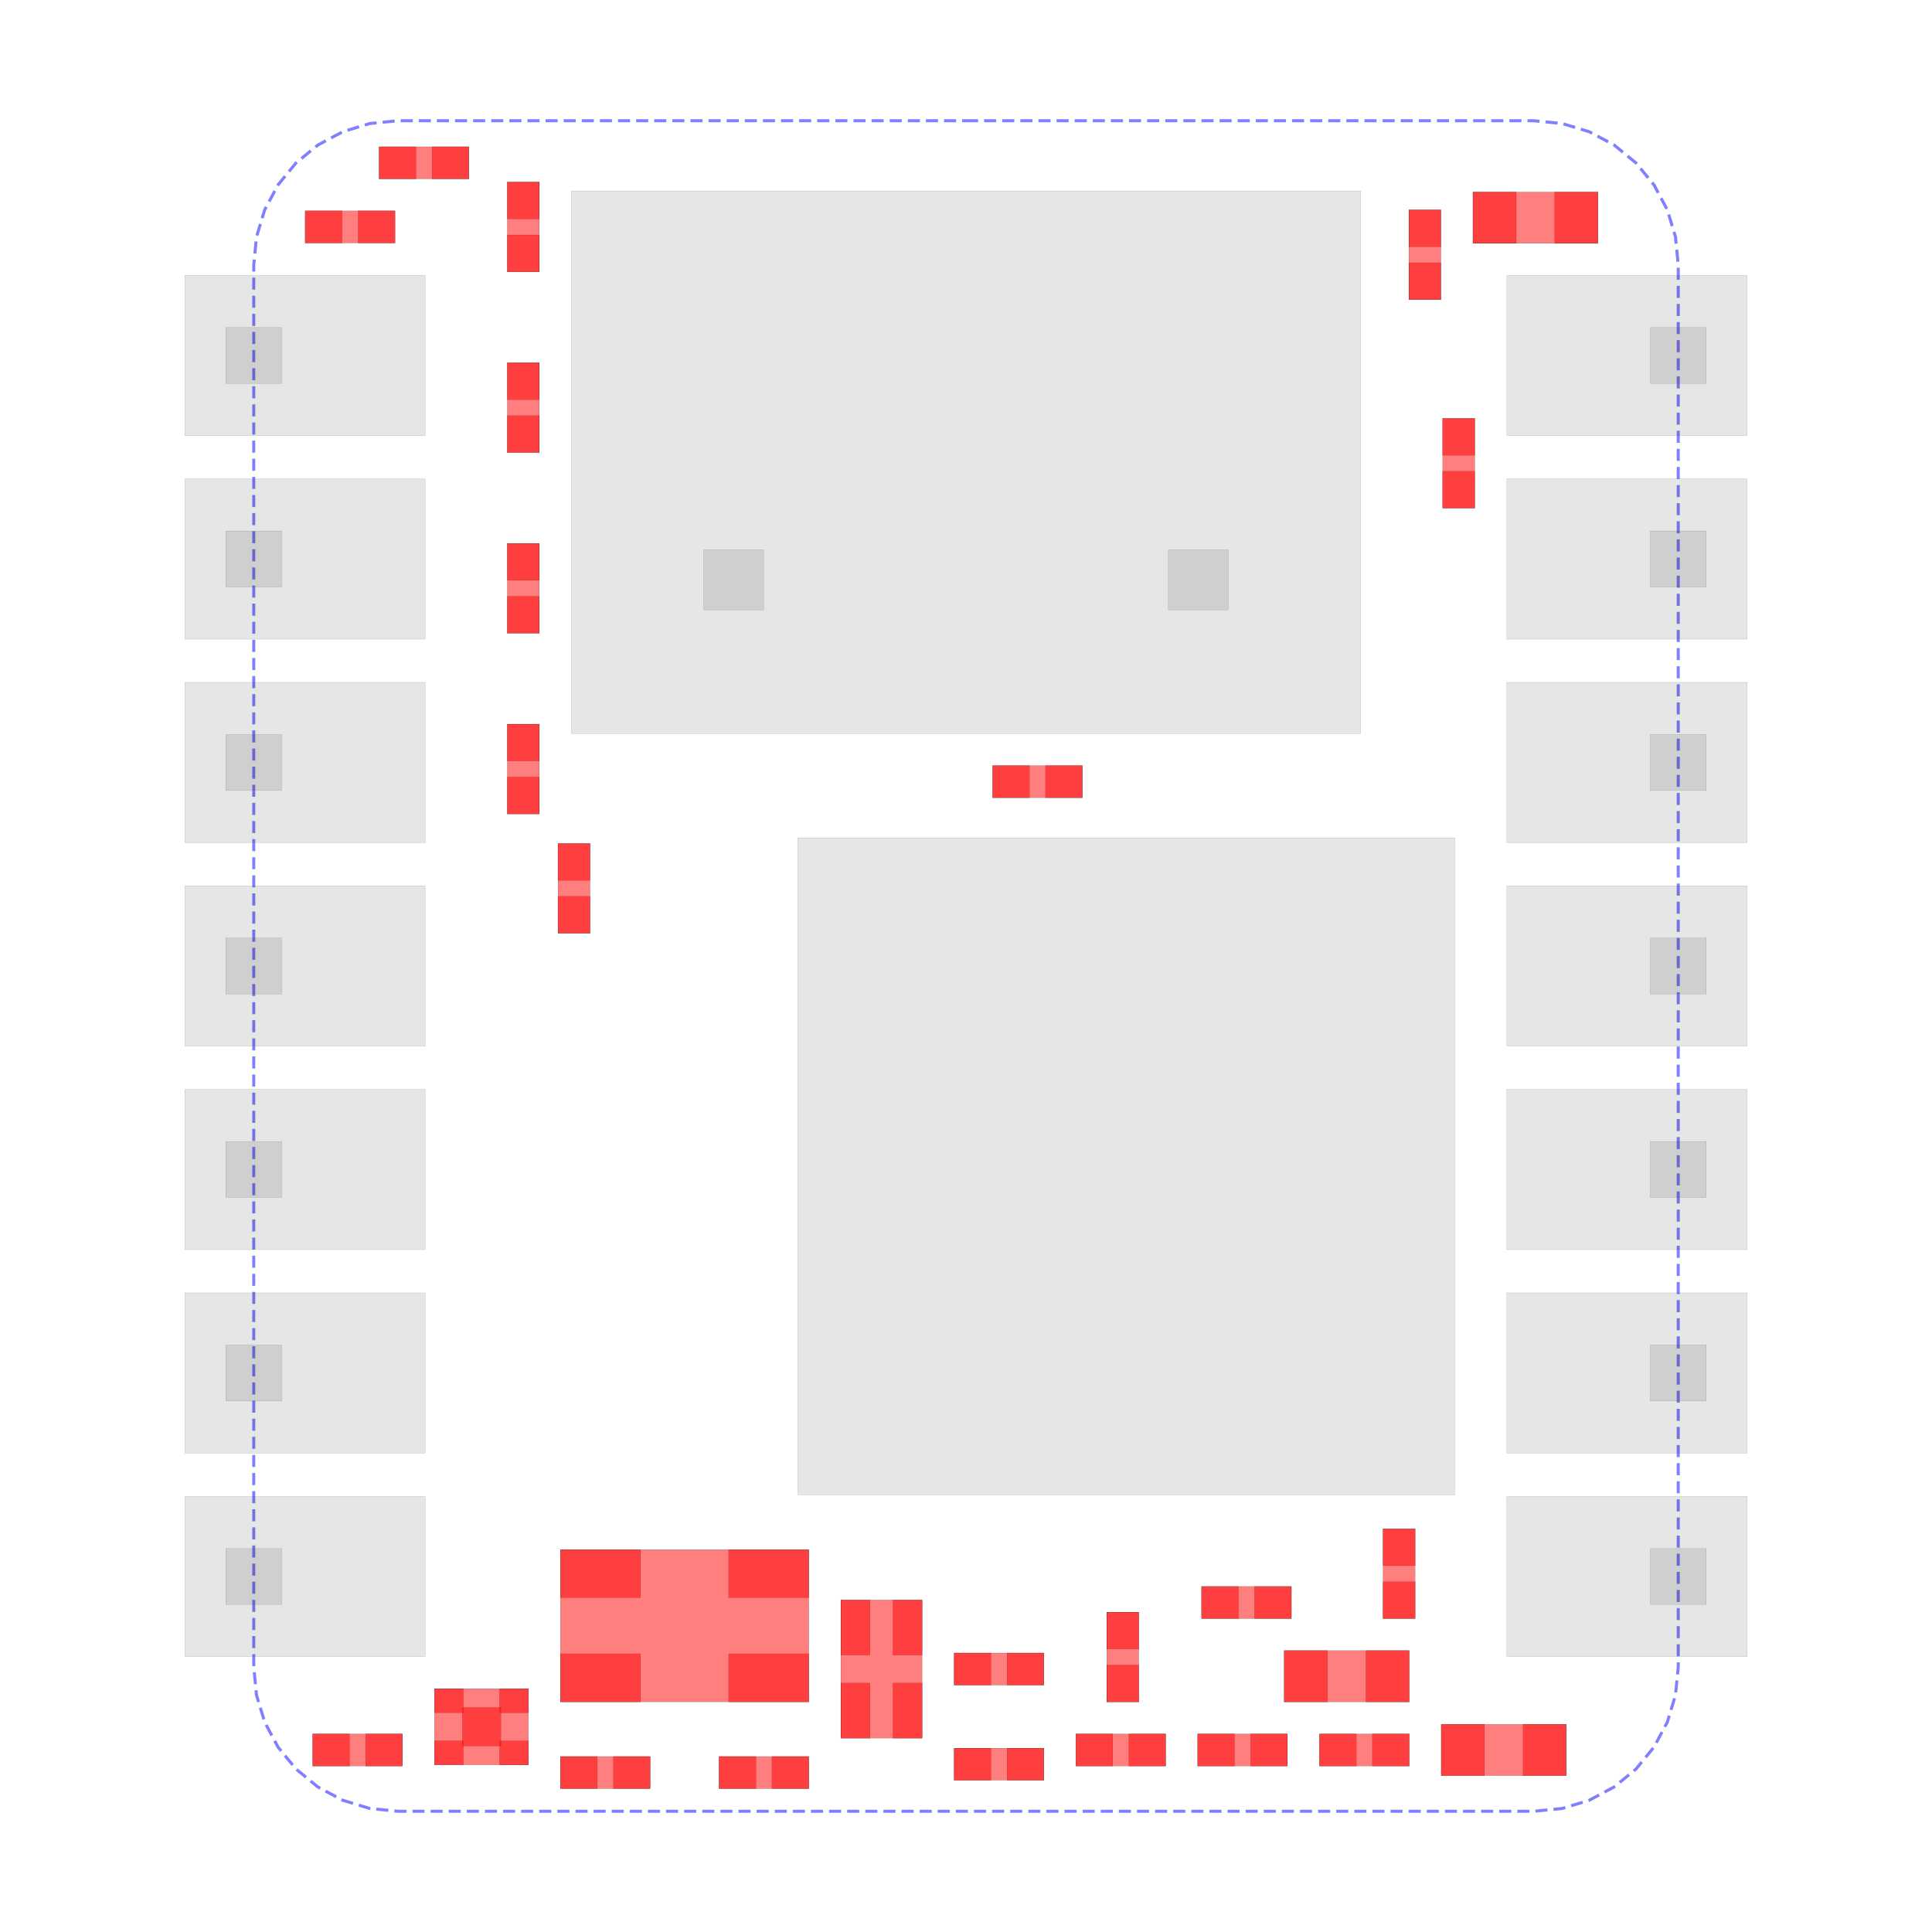
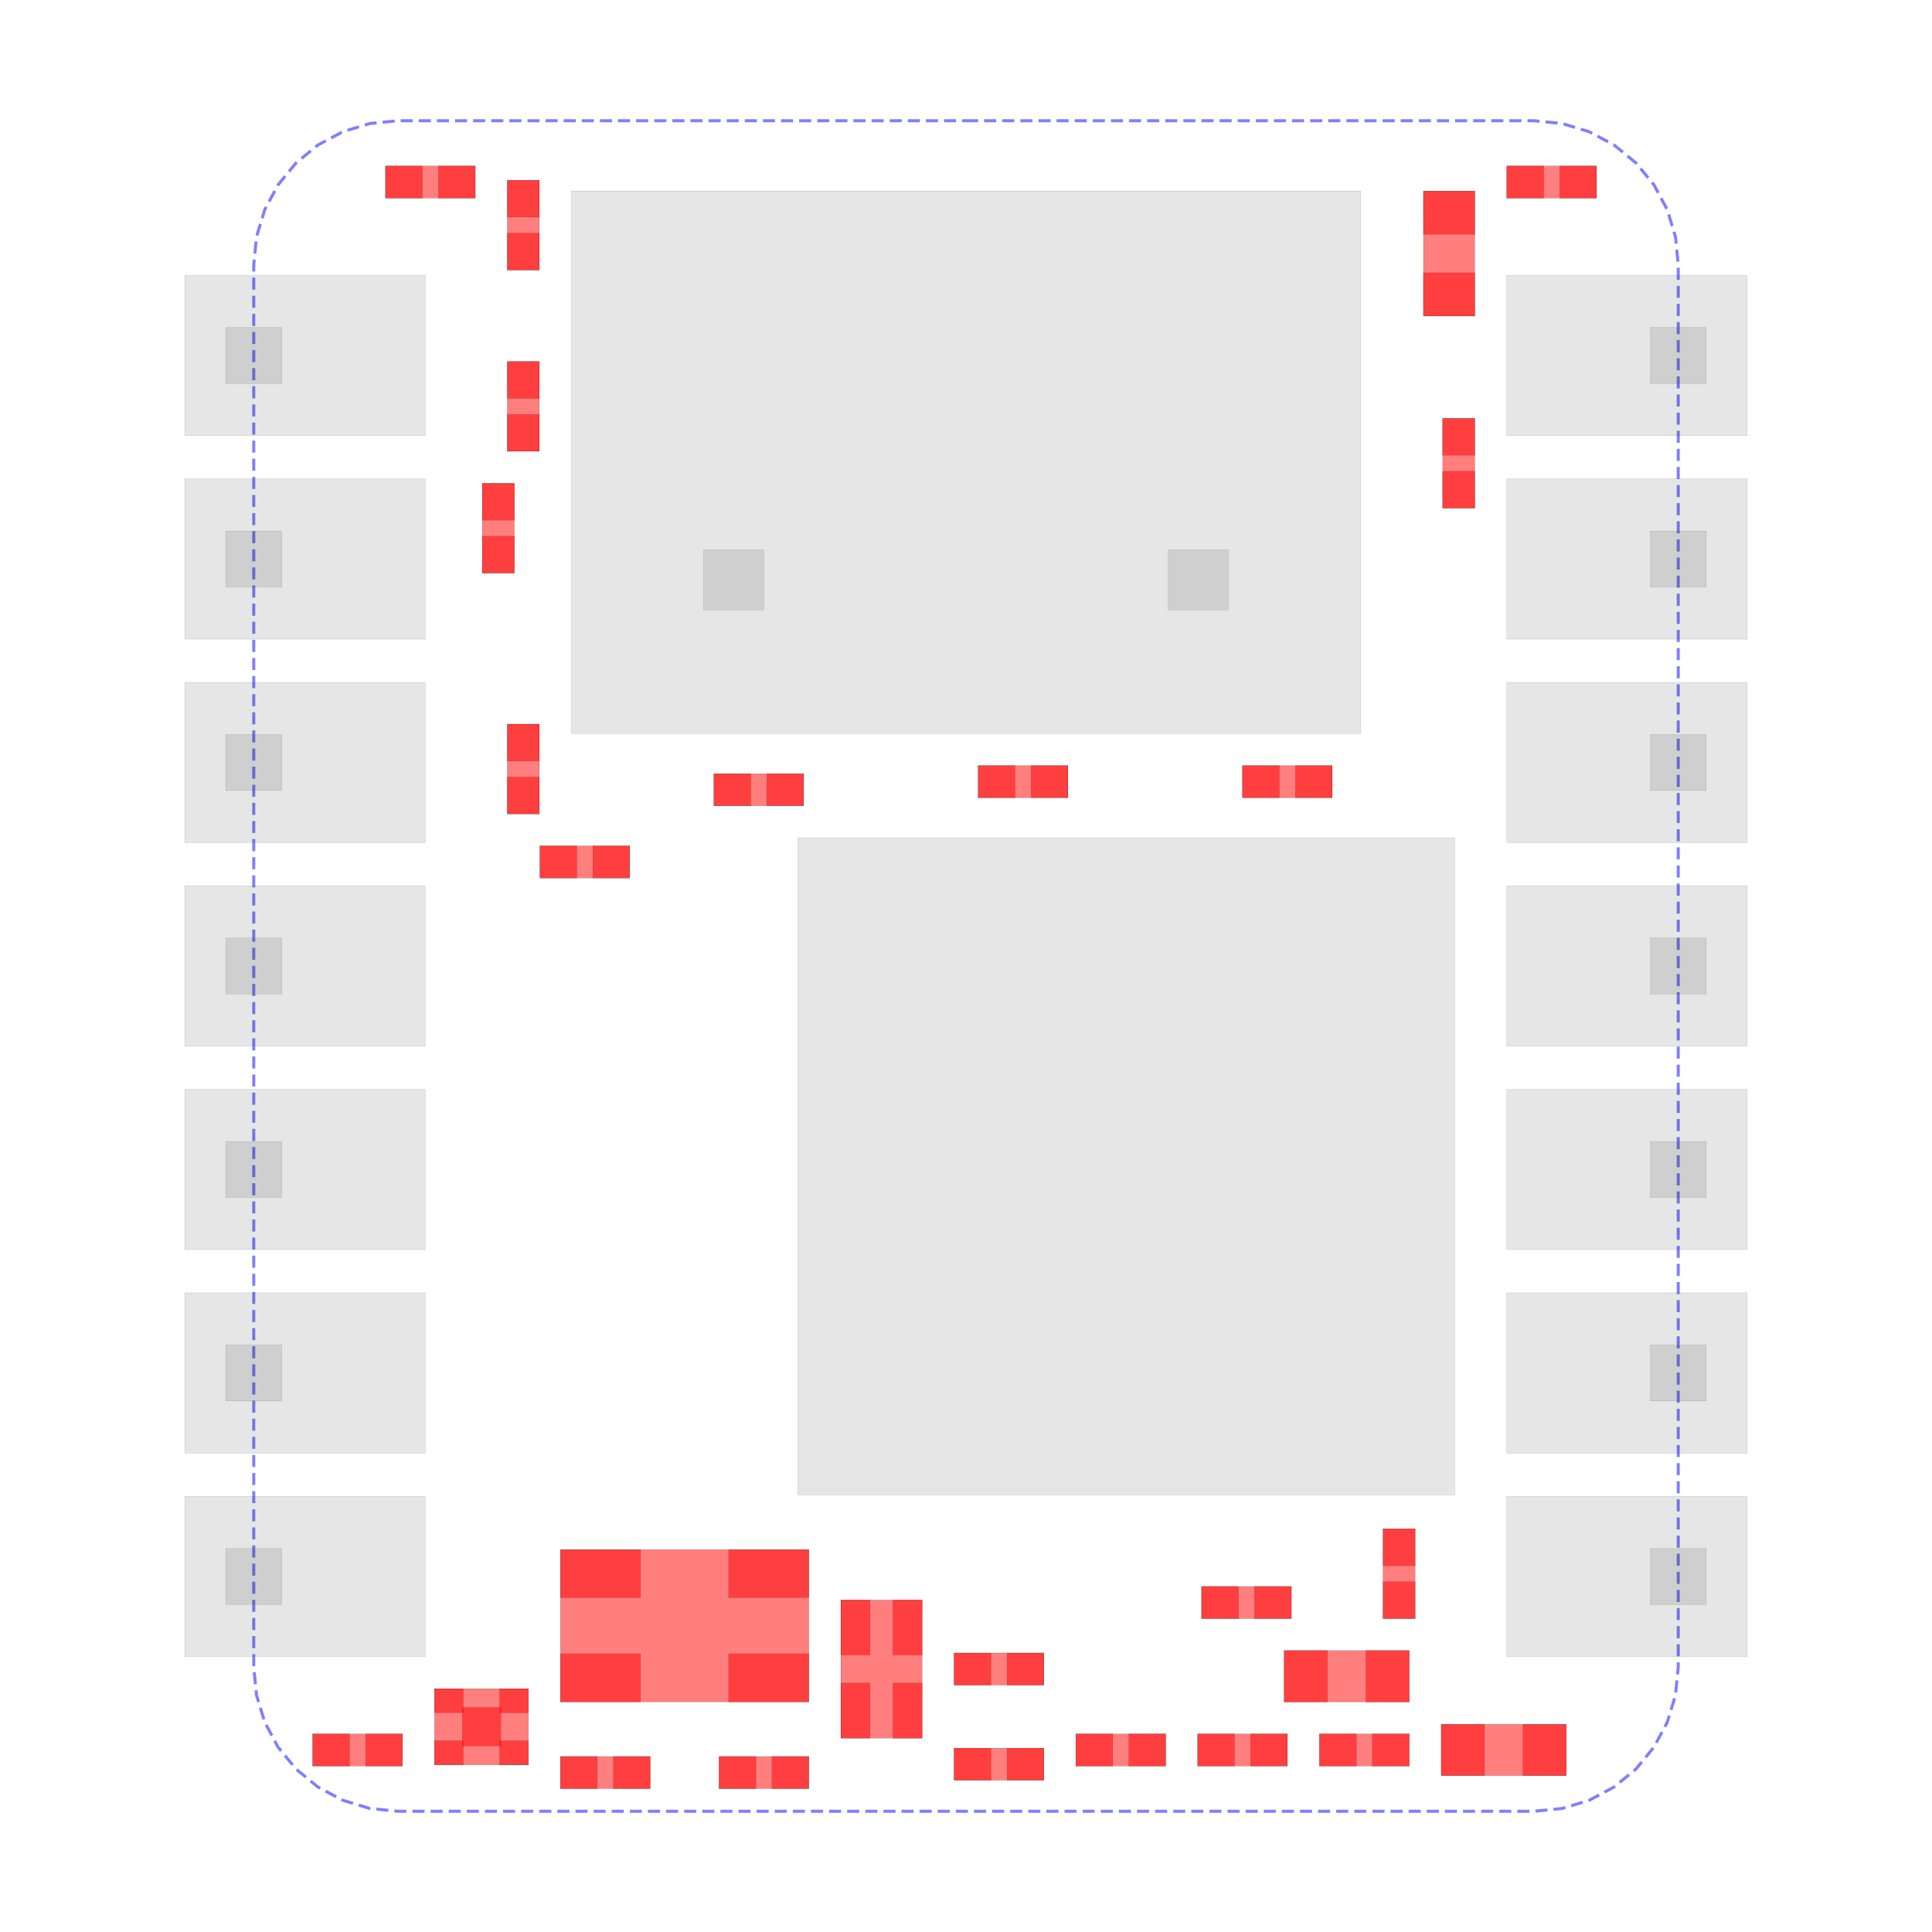
<svg xmlns="http://www.w3.org/2000/svg" width="640" height="640" viewBox="0 0 640 640">
  <rect width="100%" height="100%" fill="white" />
  <g>
    <polyline data-points="0,10.55 7.090000000000001,10.55 7.441162579629032,10.515413504725815 7.778830178257163,10.412983158520316 8.090026419435285,10.246645302144582 8.362792206135786,10.022792206135785 8.586645302144582,9.750026419435283 8.752983158520317,9.438830178257161 8.855413504725815,9.101162579629031 8.89,8.75 8.89,-8.75 8.855413504725815,-9.101162579629031 8.752983158520317,-9.438830178257161 8.586645302144582,-9.750026419435283 8.362792206135786,-10.022792206135785 8.090026419435285,-10.246645302144582 7.778830178257163,-10.412983158520316 7.441162579629032,-10.515413504725815 7.090000000000001,-10.55 -7.090000000000001,-10.55 -7.441162579629031,-10.515413504725815 -7.778830178257162,-10.412983158520316 -8.090026419435285,-10.246645302144582 -8.362792206135786,-10.022792206135787 -8.586645302144582,-9.750026419435283 -8.752983158520317,-9.438830178257161 -8.855413504725815,-9.101162579629031 -8.89,-8.75 -8.89,8.75 -8.855413504725815,9.101162579629031 -8.752983158520317,9.438830178257161 -8.586645302144582,9.750026419435283 -8.362792206135786,10.022792206135787 -8.090026419435285,10.246645302144582 -7.778830178257162,10.412983158520316 -7.441162579629031,10.515413504725815 -7.090000000000001,10.55 0,10.55" data-type="line" data-label="" points="320,40 508.171,40 517.491,40.918 526.452,43.636 534.712,48.051 541.951,53.992 547.892,61.232 552.307,69.491 555.025,78.453 555.943,87.773 555.943,552.227 555.025,561.547 552.307,570.509 547.892,578.768 541.951,586.008 534.712,591.949 526.452,596.364 517.491,599.082 508.171,600 131.829,600 122.509,599.082 113.548,596.364 105.288,591.949 98.049,586.008 92.108,578.768 87.693,570.509 84.975,561.547 84.057,552.227 84.057,87.773 84.975,78.453 87.693,69.491 92.108,61.232 98.049,53.992 105.288,48.051 113.548,43.636 122.509,40.918 131.829,40 320,40" fill="none" stroke="rgba(0, 0, 255, 0.5)" stroke-width="1px" stroke-dasharray="4 2" />
  </g>
  <g>
    <rect data-type="rect" data-label="pcb_component_33" data-x="2" data-y="-2.499999999999943" x="264.261" y="277.535" width="217.639" height="217.632" fill="rgba(0,0,0,0.1)" stroke="#555" stroke-width="0.038" />
  </g>
  <g>
    <rect data-type="rect" data-label="pcb_component_34" data-x="0" data-y="6.28749940000003" x="189.286" y="63.247" width="261.428" height="179.762" fill="rgba(0,0,0,0.1)" stroke="#555" stroke-width="0.038" />
  </g>
  <g>
    <rect data-type="rect" data-label="pcb_plated_hole_0" data-x="-8.25" data-y="7.62" x="61.232" y="91.223" width="79.621" height="53.081" fill="rgba(0,0,0,0.1)" stroke="#555" stroke-width="0.038" />
  </g>
  <g>
    <rect data-type="rect" data-label="pcb_plated_hole_1" data-x="-8.25" data-y="5.08" x="61.232" y="158.635" width="79.621" height="53.081" fill="rgba(0,0,0,0.1)" stroke="#555" stroke-width="0.038" />
  </g>
  <g>
    <rect data-type="rect" data-label="pcb_plated_hole_2" data-x="-8.25" data-y="2.54" x="61.232" y="226.047" width="79.621" height="53.081" fill="rgba(0,0,0,0.1)" stroke="#555" stroke-width="0.038" />
  </g>
  <g>
    <rect data-type="rect" data-label="pcb_plated_hole_3" data-x="-8.25" data-y="0" x="61.232" y="293.46" width="79.621" height="53.081" fill="rgba(0,0,0,0.1)" stroke="#555" stroke-width="0.038" />
  </g>
  <g>
    <rect data-type="rect" data-label="pcb_plated_hole_4" data-x="-8.25" data-y="-2.54" x="61.232" y="360.872" width="79.621" height="53.081" fill="rgba(0,0,0,0.1)" stroke="#555" stroke-width="0.038" />
  </g>
  <g>
    <rect data-type="rect" data-label="pcb_plated_hole_5" data-x="-8.25" data-y="-5.079999999999999" x="61.232" y="428.284" width="79.621" height="53.081" fill="rgba(0,0,0,0.1)" stroke="#555" stroke-width="0.038" />
  </g>
  <g>
    <rect data-type="rect" data-label="pcb_plated_hole_6" data-x="-8.25" data-y="-7.62" x="61.232" y="495.697" width="79.621" height="53.081" fill="rgba(0,0,0,0.1)" stroke="#555" stroke-width="0.038" />
  </g>
  <g>
    <rect data-type="rect" data-label="pcb_plated_hole_7" data-x="8.25" data-y="7.62" x="499.147" y="91.223" width="79.621" height="53.081" fill="rgba(0,0,0,0.1)" stroke="#555" stroke-width="0.038" />
  </g>
  <g>
    <rect data-type="rect" data-label="pcb_plated_hole_8" data-x="8.25" data-y="5.08" x="499.147" y="158.635" width="79.621" height="53.081" fill="rgba(0,0,0,0.1)" stroke="#555" stroke-width="0.038" />
  </g>
  <g>
    <rect data-type="rect" data-label="pcb_plated_hole_9" data-x="8.25" data-y="2.54" x="499.147" y="226.047" width="79.621" height="53.081" fill="rgba(0,0,0,0.1)" stroke="#555" stroke-width="0.038" />
  </g>
  <g>
    <rect data-type="rect" data-label="pcb_plated_hole_10" data-x="8.25" data-y="0" x="499.147" y="293.46" width="79.621" height="53.081" fill="rgba(0,0,0,0.1)" stroke="#555" stroke-width="0.038" />
  </g>
  <g>
    <rect data-type="rect" data-label="pcb_plated_hole_11" data-x="8.25" data-y="-2.54" x="499.147" y="360.872" width="79.621" height="53.081" fill="rgba(0,0,0,0.1)" stroke="#555" stroke-width="0.038" />
  </g>
  <g>
    <rect data-type="rect" data-label="pcb_plated_hole_12" data-x="8.25" data-y="-5.079999999999999" x="499.147" y="428.284" width="79.621" height="53.081" fill="rgba(0,0,0,0.1)" stroke="#555" stroke-width="0.038" />
  </g>
  <g>
    <rect data-type="rect" data-label="pcb_plated_hole_13" data-x="8.25" data-y="-7.62" x="499.147" y="495.697" width="79.621" height="53.081" fill="rgba(0,0,0,0.1)" stroke="#555" stroke-width="0.038" />
  </g>
  <g>
    <rect data-type="rect" data-label="pcb_hole_0" data-x="-8.89" data-y="7.62" x="74.768" y="108.474" width="18.578" height="18.578" fill="rgba(0,0,0,0.1)" stroke="#555" stroke-width="0.038" />
  </g>
  <g>
    <rect data-type="rect" data-label="pcb_hole_1" data-x="-8.89" data-y="5.08" x="74.768" y="175.886" width="18.578" height="18.578" fill="rgba(0,0,0,0.1)" stroke="#555" stroke-width="0.038" />
  </g>
  <g>
    <rect data-type="rect" data-label="pcb_hole_2" data-x="-8.89" data-y="2.54" x="74.768" y="243.299" width="18.578" height="18.578" fill="rgba(0,0,0,0.1)" stroke="#555" stroke-width="0.038" />
  </g>
  <g>
    <rect data-type="rect" data-label="pcb_hole_3" data-x="-8.89" data-y="0" x="74.768" y="310.711" width="18.578" height="18.578" fill="rgba(0,0,0,0.1)" stroke="#555" stroke-width="0.038" />
  </g>
  <g>
    <rect data-type="rect" data-label="pcb_hole_4" data-x="-8.89" data-y="-2.54" x="74.768" y="378.123" width="18.578" height="18.578" fill="rgba(0,0,0,0.1)" stroke="#555" stroke-width="0.038" />
  </g>
  <g>
    <rect data-type="rect" data-label="pcb_hole_5" data-x="-8.89" data-y="-5.079999999999999" x="74.768" y="445.536" width="18.578" height="18.578" fill="rgba(0,0,0,0.1)" stroke="#555" stroke-width="0.038" />
  </g>
  <g>
    <rect data-type="rect" data-label="pcb_hole_6" data-x="-8.89" data-y="-7.62" x="74.768" y="512.948" width="18.578" height="18.578" fill="rgba(0,0,0,0.1)" stroke="#555" stroke-width="0.038" />
  </g>
  <g>
    <rect data-type="rect" data-label="pcb_hole_7" data-x="8.89" data-y="7.62" x="546.654" y="108.474" width="18.578" height="18.578" fill="rgba(0,0,0,0.1)" stroke="#555" stroke-width="0.038" />
  </g>
  <g>
    <rect data-type="rect" data-label="pcb_hole_8" data-x="8.89" data-y="5.08" x="546.654" y="175.886" width="18.578" height="18.578" fill="rgba(0,0,0,0.1)" stroke="#555" stroke-width="0.038" />
  </g>
  <g>
    <rect data-type="rect" data-label="pcb_hole_9" data-x="8.89" data-y="2.54" x="546.654" y="243.299" width="18.578" height="18.578" fill="rgba(0,0,0,0.1)" stroke="#555" stroke-width="0.038" />
  </g>
  <g>
    <rect data-type="rect" data-label="pcb_hole_10" data-x="8.89" data-y="0" x="546.654" y="310.711" width="18.578" height="18.578" fill="rgba(0,0,0,0.1)" stroke="#555" stroke-width="0.038" />
  </g>
  <g>
    <rect data-type="rect" data-label="pcb_hole_11" data-x="8.89" data-y="-2.54" x="546.654" y="378.123" width="18.578" height="18.578" fill="rgba(0,0,0,0.1)" stroke="#555" stroke-width="0.038" />
  </g>
  <g>
    <rect data-type="rect" data-label="pcb_hole_12" data-x="8.89" data-y="-5.079999999999999" x="546.654" y="445.536" width="18.578" height="18.578" fill="rgba(0,0,0,0.1)" stroke="#555" stroke-width="0.038" />
  </g>
  <g>
    <rect data-type="rect" data-label="pcb_hole_13" data-x="8.89" data-y="-7.62" x="546.654" y="512.948" width="18.578" height="18.578" fill="rgba(0,0,0,0.1)" stroke="#555" stroke-width="0.038" />
  </g>
  <g>
    <rect data-type="rect" data-label="pcb_hole_14" data-x="2.8999180000000706" data-y="4.819388950000075" x="387.012" y="182.139" width="19.906" height="19.906" fill="rgba(0,0,0,0.1)" stroke="#555" stroke-width="0.038" />
  </g>
  <g>
    <rect data-type="rect" data-label="pcb_hole_15" data-x="-2.8999180000000706" data-y="4.819388950000075" x="233.083" y="182.139" width="19.906" height="19.906" fill="rgba(0,0,0,0.1)" stroke="#555" stroke-width="0.038" />
  </g>
  <g>
    <rect data-type="rect" data-label="" data-x="-6.454037600000079" data-y="-9.820023800000019" x="143.931" y="576.645" width="9.554" height="7.963" fill="rgba(255,0,0,0.5)" stroke="black" stroke-width="0.038" />
  </g>
  <g>
    <rect data-type="rect" data-label="" data-x="-6.453986800000083" data-y="-9.170012400000036" x="143.932" y="559.393" width="9.554" height="7.963" fill="rgba(255,0,0,0.5)" stroke="black" stroke-width="0.038" />
  </g>
  <g>
    <rect data-type="rect" data-label="" data-x="-5.642101199999987" data-y="-9.171003000000116" x="165.48" y="559.42" width="9.554" height="7.963" fill="rgba(255,0,0,0.5)" stroke="black" stroke-width="0.038" />
  </g>
  <g>
    <rect data-type="rect" data-label="" data-x="-5.642101199999987" data-y="-9.821065200000039" x="165.48" y="576.672" width="9.554" height="7.963" fill="rgba(255,0,0,0.5)" stroke="black" stroke-width="0.038" />
  </g>
  <g>
    <rect data-type="rect" data-label="" data-x="-6.045999299999922" data-y="-9.494980000000186" x="153.168" y="565.63" width="12.74" height="12.74" fill="rgba(255,0,0,0.5)" stroke="black" stroke-width="0.038" />
  </g>
  <g>
    <rect data-type="rect" data-label="" data-x="-6.048069400000005" data-y="-9.495538800000038" x="143.931" y="559.393" width="31.103" height="25.242" fill="rgba(255,0,0,0.5)" stroke="black" stroke-width="0.038" />
  </g>
  <g>
    <rect data-type="rect" data-label="" data-x="-2.4620331000001654" data-y="-8.884454499999997" x="241.387" y="547.834" width="26.54" height="15.924" fill="rgba(255,0,0,0.5)" stroke="black" stroke-width="0.038" />
  </g>
  <g>
    <rect data-type="rect" data-label="" data-x="-2.4620331000001654" data-y="-7.584482499999858" x="241.387" y="513.332" width="26.54" height="15.924" fill="rgba(255,0,0,0.5)" stroke="black" stroke-width="0.038" />
  </g>
  <g>
    <rect data-type="rect" data-label="" data-x="-4.562105100000006" data-y="-7.584482499999858" x="185.65" y="513.332" width="26.54" height="15.924" fill="rgba(255,0,0,0.5)" stroke="black" stroke-width="0.038" />
  </g>
  <g>
    <rect data-type="rect" data-label="" data-x="-4.562105100000006" data-y="-8.884454499999997" x="185.65" y="547.834" width="26.54" height="15.924" fill="rgba(255,0,0,0.5)" stroke="black" stroke-width="0.038" />
  </g>
  <g>
    <rect data-type="rect" data-label="" data-x="-3.512069100000086" data-y="-8.234468499999927" x="185.65" y="513.332" width="82.277" height="50.426" fill="rgba(255,0,0,0.5)" stroke="black" stroke-width="0.038" />
  </g>
  <g>
    <rect data-type="rect" data-label="" data-x="-0.7300444000001529" data-y="-8.256600949999989" x="295.794" y="530.016" width="9.661" height="18.233" fill="rgba(255,0,0,0.5)" stroke="black" stroke-width="0.038" />
  </g>
  <g>
    <rect data-type="rect" data-label="" data-x="-1.3800304000001655" data-y="-8.256600949999989" x="278.543" y="530.016" width="9.661" height="18.233" fill="rgba(255,0,0,0.5)" stroke="black" stroke-width="0.038" />
  </g>
  <g>
    <rect data-type="rect" data-label="" data-x="-1.3800304000001655" data-y="-9.293428950000003" x="278.543" y="557.534" width="9.661" height="18.233" fill="rgba(255,0,0,0.5)" stroke="black" stroke-width="0.038" />
  </g>
  <g>
    <rect data-type="rect" data-label="" data-x="-0.7300444000001529" data-y="-9.293428950000003" x="295.794" y="557.534" width="9.661" height="18.233" fill="rgba(255,0,0,0.5)" stroke="black" stroke-width="0.038" />
  </g>
  <g>
    <rect data-type="rect" data-label="" data-x="-1.0550374000001592" data-y="-8.775014949999996" x="278.543" y="530.016" width="26.912" height="45.751" fill="rgba(255,0,0,0.5)" stroke="black" stroke-width="0.038" />
  </g>
  <g>
    <rect data-type="rect" data-label="" data-x="-4.832104100000006" data-y="-10.067226949999998" x="185.65" y="581.879" width="12.209" height="10.616" fill="rgba(255,0,0,0.5)" stroke="black" stroke-width="0.038" />
  </g>
  <g>
    <rect data-type="rect" data-label="" data-x="-4.172104100000006" data-y="-10.067226949999998" x="203.167" y="581.879" width="12.209" height="10.616" fill="rgba(255,0,0,0.5)" stroke="black" stroke-width="0.038" />
  </g>
  <g>
    <rect data-type="rect" data-label="" data-x="-4.502104100000006" data-y="-10.067226949999998" x="185.65" y="581.879" width="29.725" height="10.616" fill="rgba(255,0,0,0.5)" stroke="black" stroke-width="0.038" />
  </g>
  <g>
    <rect data-type="rect" data-label="" data-x="-2.8520341000001657" data-y="-10.067226949999998" x="238.202" y="581.879" width="12.209" height="10.616" fill="rgba(255,0,0,0.5)" stroke="black" stroke-width="0.038" />
  </g>
  <g>
    <rect data-type="rect" data-label="" data-x="-2.1920341000001655" data-y="-10.067226949999998" x="255.719" y="581.879" width="12.209" height="10.616" fill="rgba(255,0,0,0.5)" stroke="black" stroke-width="0.038" />
  </g>
  <g>
    <rect data-type="rect" data-label="" data-x="-2.5220341000001656" data-y="-10.067226949999998" x="238.202" y="581.879" width="29.725" height="10.616" fill="rgba(255,0,0,0.5)" stroke="black" stroke-width="0.038" />
  </g>
  <g>
    <rect data-type="rect" data-label="" data-x="0.08195929999984713" data-y="-8.775014949999996" x="316.071" y="547.583" width="12.209" height="10.616" fill="rgba(255,0,0,0.5)" stroke="black" stroke-width="0.038" />
  </g>
  <g>
    <rect data-type="rect" data-label="" data-x="0.7419592999998472" data-y="-8.775014949999996" x="333.588" y="547.583" width="12.209" height="10.616" fill="rgba(255,0,0,0.5)" stroke="black" stroke-width="0.038" />
  </g>
  <g>
    <rect data-type="rect" data-label="" data-x="0.41195929999984715" data-y="-8.775014949999996" x="316.071" y="547.583" width="29.725" height="10.616" fill="rgba(255,0,0,0.5)" stroke="black" stroke-width="0.038" />
  </g>
  <g>
    <rect data-type="rect" data-label="" data-x="0.08195929999984713" data-y="-9.962507474999999" x="316.071" y="579.1" width="12.209" height="10.616" fill="rgba(255,0,0,0.5)" stroke="black" stroke-width="0.038" />
  </g>
  <g>
    <rect data-type="rect" data-label="" data-x="0.7419592999998472" data-y="-9.962507474999999" x="333.588" y="579.1" width="12.209" height="10.616" fill="rgba(255,0,0,0.5)" stroke="black" stroke-width="0.038" />
  </g>
  <g>
    <rect data-type="rect" data-label="" data-x="0.41195929999984715" data-y="-9.962507474999999" x="316.071" y="579.1" width="29.725" height="10.616" fill="rgba(255,0,0,0.5)" stroke="black" stroke-width="0.038" />
  </g>
  <g>
    <rect data-type="rect" data-label="" data-x="1.601959299999847" data-y="-9.785" x="356.412" y="574.389" width="12.209" height="10.616" fill="rgba(255,0,0,0.5)" stroke="black" stroke-width="0.038" />
  </g>
  <g>
    <rect data-type="rect" data-label="" data-x="2.2619592999998472" data-y="-9.785" x="373.929" y="574.389" width="12.209" height="10.616" fill="rgba(255,0,0,0.5)" stroke="black" stroke-width="0.038" />
  </g>
  <g>
    <rect data-type="rect" data-label="" data-x="1.9319592999998472" data-y="-9.785" x="356.412" y="574.389" width="29.725" height="10.616" fill="rgba(255,0,0,0.5)" stroke="black" stroke-width="0.038" />
  </g>
  <g>
    <rect data-type="rect" data-label="" data-x="3.121959299999847" data-y="-9.785" x="396.753" y="574.389" width="12.209" height="10.616" fill="rgba(255,0,0,0.5)" stroke="black" stroke-width="0.038" />
  </g>
  <g>
    <rect data-type="rect" data-label="" data-x="3.7819592999998473" data-y="-9.785" x="414.27" y="574.389" width="12.209" height="10.616" fill="rgba(255,0,0,0.5)" stroke="black" stroke-width="0.038" />
  </g>
  <g>
    <rect data-type="rect" data-label="" data-x="3.451959299999847" data-y="-9.785" x="396.753" y="574.389" width="29.725" height="10.616" fill="rgba(255,0,0,0.5)" stroke="black" stroke-width="0.038" />
  </g>
  <g>
    <rect data-type="rect" data-label="" data-x="4.641959299999848" data-y="-9.785" x="437.095" y="574.389" width="12.209" height="10.616" fill="rgba(255,0,0,0.5)" stroke="black" stroke-width="0.038" />
  </g>
  <g>
    <rect data-type="rect" data-label="" data-x="5.301959299999848" data-y="-9.785" x="454.611" y="574.389" width="12.209" height="10.616" fill="rgba(255,0,0,0.5)" stroke="black" stroke-width="0.038" />
  </g>
  <g>
    <rect data-type="rect" data-label="" data-x="4.971959299999848" data-y="-9.785" x="437.095" y="574.389" width="29.725" height="10.616" fill="rgba(255,0,0,0.5)" stroke="black" stroke-width="0.038" />
  </g>
  <g>
    <rect data-type="rect" data-label="" data-x="6.2019592999998485" data-y="-9.785" x="477.436" y="571.204" width="14.332" height="16.986" fill="rgba(255,0,0,0.5)" stroke="black" stroke-width="0.038" />
  </g>
  <g>
    <rect data-type="rect" data-label="" data-x="7.221959299999848" data-y="-9.785" x="504.507" y="571.204" width="14.332" height="16.986" fill="rgba(255,0,0,0.5)" stroke="black" stroke-width="0.038" />
  </g>
  <g>
    <rect data-type="rect" data-label="" data-x="6.711959299999848" data-y="-9.785" x="477.436" y="571.204" width="41.403" height="16.986" fill="rgba(255,0,0,0.5)" stroke="black" stroke-width="0.038" />
  </g>
  <g>
    <rect data-type="rect" data-label="" data-x="4.241959299999848" data-y="-8.865" x="425.417" y="546.787" width="14.332" height="16.986" fill="rgba(255,0,0,0.5)" stroke="black" stroke-width="0.038" />
  </g>
  <g>
    <rect data-type="rect" data-label="" data-x="5.261959299999847" data-y="-8.865" x="452.488" y="546.787" width="14.332" height="16.986" fill="rgba(255,0,0,0.5)" stroke="black" stroke-width="0.038" />
  </g>
  <g>
    <rect data-type="rect" data-label="" data-x="4.7519592999998475" data-y="-8.865" x="425.417" y="546.787" width="41.403" height="16.986" fill="rgba(255,0,0,0.5)" stroke="black" stroke-width="0.038" />
  </g>
  <g>
    <rect data-type="rect" data-label="" data-x="3.1709796499999228" data-y="-7.944999999999999" x="398.054" y="525.555" width="12.209" height="10.616" fill="rgba(255,0,0,0.5)" stroke="black" stroke-width="0.038" />
  </g>
  <g>
    <rect data-type="rect" data-label="" data-x="3.830979649999923" data-y="-7.944999999999999" x="415.571" y="525.555" width="12.209" height="10.616" fill="rgba(255,0,0,0.5)" stroke="black" stroke-width="0.038" />
  </g>
  <g>
    <rect data-type="rect" data-label="" data-x="3.500979649999923" data-y="-7.944999999999999" x="398.054" y="525.555" width="29.725" height="10.616" fill="rgba(255,0,0,0.5)" stroke="black" stroke-width="0.038" />
  </g>
  <g>
    <rect data-type="rect" data-label="" data-x="5.405489824999961" data-y="-7.914999999999999" x="458.155" y="523.962" width="10.616" height="12.209" fill="rgba(255,0,0,0.5)" stroke="black" stroke-width="0.038" />
  </g>
  <g>
    <rect data-type="rect" data-label="" data-x="5.405489824999961" data-y="-7.254999999999999" x="458.155" y="506.445" width="10.616" height="12.209" fill="rgba(255,0,0,0.5)" stroke="black" stroke-width="0.038" />
  </g>
  <g>
    <rect data-type="rect" data-label="" data-x="5.405489824999961" data-y="-7.584999999999999" x="458.155" y="506.445" width="10.616" height="29.725" fill="rgba(255,0,0,0.5)" stroke="black" stroke-width="0.038" />
  </g>
  <g>
    <rect data-type="rect" data-label="" data-x="6.1499999999999995" data-y="5.945014950000052" x="477.915" y="156.113" width="10.616" height="12.209" fill="rgba(255,0,0,0.5)" stroke="black" stroke-width="0.038" />
  </g>
  <g>
    <rect data-type="rect" data-label="" data-x="6.1499999999999995" data-y="6.605014950000053" x="477.915" y="138.597" width="10.616" height="12.209" fill="rgba(255,0,0,0.5)" stroke="black" stroke-width="0.038" />
  </g>
  <g>
    <rect data-type="rect" data-label="" data-x="6.1499999999999995" data-y="6.2750149500000525" x="477.915" y="138.597" width="10.616" height="29.725" fill="rgba(255,0,0,0.5)" stroke="black" stroke-width="0.038" />
  </g>
  <g>
-     <rect data-type="rect" data-label="" data-x="6.597555399999996" data-y="9.34" x="487.935" y="63.621" width="14.332" height="16.986" fill="rgba(255,0,0,0.5)" stroke="black" stroke-width="0.038" />
-   </g>
-   <g>
-     <rect data-type="rect" data-label="" data-x="7.617555399999995" data-y="9.34" x="515.006" y="63.621" width="14.332" height="16.986" fill="rgba(255,0,0,0.5)" stroke="black" stroke-width="0.038" />
-   </g>
-   <g>
-     <rect data-type="rect" data-label="" data-x="7.107555399999995" data-y="9.34" x="487.935" y="63.621" width="41.403" height="16.986" fill="rgba(255,0,0,0.5)" stroke="black" stroke-width="0.038" />
-   </g>
-   <g>
-     <rect data-type="rect" data-label="" data-x="5.7275553999999955" data-y="8.547507475000026" x="466.703" y="87.042" width="10.616" height="12.209" fill="rgba(255,0,0,0.5)" stroke="black" stroke-width="0.038" />
-   </g>
-   <g>
-     <rect data-type="rect" data-label="" data-x="5.7275553999999955" data-y="9.207507475000027" x="466.703" y="69.526" width="10.616" height="12.209" fill="rgba(255,0,0,0.5)" stroke="black" stroke-width="0.038" />
-   </g>
-   <g>
-     <rect data-type="rect" data-label="" data-x="5.7275553999999955" data-y="8.877507475000026" x="466.703" y="69.526" width="10.616" height="29.725" fill="rgba(255,0,0,0.5)" stroke="black" stroke-width="0.038" />
+     <rect data-type="rect" data-label="" data-x="6.029999999999999" data-y="8.382507475000027" x="471.545" y="90.36" width="16.986" height="14.332" fill="rgba(255,0,0,0.5)" stroke="black" stroke-width="0.038" />
+   </g>
+   <g>
+     <rect data-type="rect" data-label="" data-x="6.029999999999999" data-y="9.402507475000027" x="471.545" y="63.289" width="16.986" height="14.332" fill="rgba(255,0,0,0.5)" stroke="black" stroke-width="0.038" />
+   </g>
+   <g>
+     <rect data-type="rect" data-label="" data-x="6.029999999999999" data-y="8.892507475000027" x="471.545" y="63.289" width="16.986" height="41.403" fill="rgba(255,0,0,0.5)" stroke="black" stroke-width="0.038" />
+   </g>
+   <g>
+     <rect data-type="rect" data-label="" data-x="6.9799999999999995" data-y="9.785" x="499.147" y="54.995" width="12.209" height="10.616" fill="rgba(255,0,0,0.5)" stroke="black" stroke-width="0.038" />
+   </g>
+   <g>
+     <rect data-type="rect" data-label="" data-x="7.64" data-y="9.785" x="516.664" y="54.995" width="12.209" height="10.616" fill="rgba(255,0,0,0.5)" stroke="black" stroke-width="0.038" />
+   </g>
+   <g>
+     <rect data-type="rect" data-label="" data-x="7.31" data-y="9.785" x="499.147" y="54.995" width="29.725" height="10.616" fill="rgba(255,0,0,0.5)" stroke="black" stroke-width="0.038" />
  </g>
  <g>
    <rect data-type="rect" data-label="" data-x="-5.52511079999999" data-y="2.128871975000137" x="168.054" y="257.395" width="10.616" height="12.209" fill="rgba(255,0,0,0.5)" stroke="black" stroke-width="0.038" />
  </g>
  <g>
    <rect data-type="rect" data-label="" data-x="-5.52511079999999" data-y="2.788871975000137" x="168.054" y="239.878" width="10.616" height="12.209" fill="rgba(255,0,0,0.5)" stroke="black" stroke-width="0.038" />
  </g>
  <g>
    <rect data-type="rect" data-label="" data-x="-5.52511079999999" data-y="2.458871975000137" x="168.054" y="239.878" width="10.616" height="29.725" fill="rgba(255,0,0,0.5)" stroke="black" stroke-width="0.038" />
  </g>
  <g>
-     <rect data-type="rect" data-label="" data-x="-5.52511079999999" data-y="6.639435987500068" x="168.054" y="137.683" width="10.616" height="12.209" fill="rgba(255,0,0,0.5)" stroke="black" stroke-width="0.038" />
-   </g>
-   <g>
-     <rect data-type="rect" data-label="" data-x="-5.52511079999999" data-y="7.299435987500068" x="168.054" y="120.167" width="10.616" height="12.209" fill="rgba(255,0,0,0.5)" stroke="black" stroke-width="0.038" />
-   </g>
-   <g>
-     <rect data-type="rect" data-label="" data-x="-5.52511079999999" data-y="6.969435987500068" x="168.054" y="120.167" width="10.616" height="29.725" fill="rgba(255,0,0,0.5)" stroke="black" stroke-width="0.038" />
-   </g>
-   <g>
-     <rect data-type="rect" data-label="" data-x="-5.52511079999999" data-y="8.894717993750033" x="168.054" y="77.827" width="10.616" height="12.209" fill="rgba(255,0,0,0.5)" stroke="black" stroke-width="0.038" />
-   </g>
-   <g>
-     <rect data-type="rect" data-label="" data-x="-5.52511079999999" data-y="9.554717993750034" x="168.054" y="60.311" width="10.616" height="12.209" fill="rgba(255,0,0,0.5)" stroke="black" stroke-width="0.038" />
-   </g>
-   <g>
-     <rect data-type="rect" data-label="" data-x="-5.52511079999999" data-y="9.224717993750033" x="168.054" y="60.311" width="10.616" height="29.725" fill="rgba(255,0,0,0.5)" stroke="black" stroke-width="0.038" />
-   </g>
-   <g>
-     <rect data-type="rect" data-label="" data-x="-7.095110799999991" data-y="10.024717993750032" x="125.589" y="48.633" width="12.209" height="10.616" fill="rgba(255,0,0,0.5)" stroke="black" stroke-width="0.038" />
-   </g>
-   <g>
-     <rect data-type="rect" data-label="" data-x="-6.435110799999991" data-y="10.024717993750032" x="143.106" y="48.633" width="12.209" height="10.616" fill="rgba(255,0,0,0.5)" stroke="black" stroke-width="0.038" />
-   </g>
-   <g>
-     <rect data-type="rect" data-label="" data-x="-6.765110799999991" data-y="10.024717993750032" x="125.589" y="48.633" width="29.725" height="10.616" fill="rgba(255,0,0,0.5)" stroke="black" stroke-width="0.038" />
-   </g>
-   <g>
-     <rect data-type="rect" data-label="" data-x="-8.017555399999996" data-y="9.224717993750033" x="101.108" y="69.865" width="12.209" height="10.616" fill="rgba(255,0,0,0.5)" stroke="black" stroke-width="0.038" />
-   </g>
-   <g>
-     <rect data-type="rect" data-label="" data-x="-7.357555399999995" data-y="9.224717993750033" x="118.624" y="69.865" width="12.209" height="10.616" fill="rgba(255,0,0,0.5)" stroke="black" stroke-width="0.038" />
-   </g>
-   <g>
-     <rect data-type="rect" data-label="" data-x="-7.6875553999999955" data-y="9.224717993750033" x="101.108" y="69.865" width="29.725" height="10.616" fill="rgba(255,0,0,0.5)" stroke="black" stroke-width="0.038" />
+     <rect data-type="rect" data-label="" data-x="-5.52511079999999" data-y="6.654435987500069" x="168.054" y="137.285" width="10.616" height="12.209" fill="rgba(255,0,0,0.5)" stroke="black" stroke-width="0.038" />
+   </g>
+   <g>
+     <rect data-type="rect" data-label="" data-x="-5.52511079999999" data-y="7.314435987500069" x="168.054" y="119.769" width="10.616" height="12.209" fill="rgba(255,0,0,0.5)" stroke="black" stroke-width="0.038" />
+   </g>
+   <g>
+     <rect data-type="rect" data-label="" data-x="-5.52511079999999" data-y="6.984435987500069" x="168.054" y="119.769" width="10.616" height="29.725" fill="rgba(255,0,0,0.5)" stroke="black" stroke-width="0.038" />
+   </g>
+   <g>
+     <rect data-type="rect" data-label="" data-x="-5.52511079999999" data-y="8.917217993750034" x="168.054" y="77.23" width="10.616" height="12.209" fill="rgba(255,0,0,0.5)" stroke="black" stroke-width="0.038" />
+   </g>
+   <g>
+     <rect data-type="rect" data-label="" data-x="-5.52511079999999" data-y="9.577217993750034" x="168.054" y="59.714" width="10.616" height="12.209" fill="rgba(255,0,0,0.5)" stroke="black" stroke-width="0.038" />
+   </g>
+   <g>
+     <rect data-type="rect" data-label="" data-x="-5.52511079999999" data-y="9.247217993750034" x="168.054" y="59.714" width="10.616" height="29.725" fill="rgba(255,0,0,0.5)" stroke="black" stroke-width="0.038" />
+   </g>
+   <g>
+     <rect data-type="rect" data-label="" data-x="-7.0151107999999915" data-y="9.785" x="127.713" y="54.995" width="12.209" height="10.616" fill="rgba(255,0,0,0.5)" stroke="black" stroke-width="0.038" />
+   </g>
+   <g>
+     <rect data-type="rect" data-label="" data-x="-6.355110799999991" data-y="9.785" x="145.229" y="54.995" width="12.209" height="10.616" fill="rgba(255,0,0,0.5)" stroke="black" stroke-width="0.038" />
+   </g>
+   <g>
+     <rect data-type="rect" data-label="" data-x="-6.6851107999999915" data-y="9.785" x="127.713" y="54.995" width="29.725" height="10.616" fill="rgba(255,0,0,0.5)" stroke="black" stroke-width="0.038" />
+   </g>
+   <g>
+     <rect data-type="rect" data-label="" data-x="-5.837555399999995" data-y="5.134435987500068" x="159.762" y="177.626" width="10.616" height="12.209" fill="rgba(255,0,0,0.5)" stroke="black" stroke-width="0.038" />
+   </g>
+   <g>
+     <rect data-type="rect" data-label="" data-x="-5.837555399999995" data-y="5.794435987500068" x="159.762" y="160.11" width="10.616" height="12.209" fill="rgba(255,0,0,0.5)" stroke="black" stroke-width="0.038" />
+   </g>
+   <g>
+     <rect data-type="rect" data-label="" data-x="-5.837555399999995" data-y="5.464435987500068" x="159.762" y="160.11" width="10.616" height="29.725" fill="rgba(255,0,0,0.5)" stroke="black" stroke-width="0.038" />
  </g>
  <g>
    <rect data-type="rect" data-label="" data-x="-7.9240347000000035" data-y="-9.785" x="103.59" y="574.389" width="12.209" height="10.616" fill="rgba(255,0,0,0.5)" stroke="black" stroke-width="0.038" />
  </g>
  <g>
    <rect data-type="rect" data-label="" data-x="-7.264034700000003" data-y="-9.785" x="121.106" y="574.389" width="12.209" height="10.616" fill="rgba(255,0,0,0.5)" stroke="black" stroke-width="0.038" />
  </g>
  <g>
    <rect data-type="rect" data-label="" data-x="-7.5940347000000035" data-y="-9.785" x="103.59" y="574.389" width="29.725" height="10.616" fill="rgba(255,0,0,0.5)" stroke="black" stroke-width="0.038" />
  </g>
  <g>
-     <rect data-type="rect" data-label="" data-x="1.956469474999885" data-y="-8.955" x="366.617" y="551.564" width="10.616" height="12.209" fill="rgba(255,0,0,0.5)" stroke="black" stroke-width="0.038" />
-   </g>
-   <g>
-     <rect data-type="rect" data-label="" data-x="1.956469474999885" data-y="-8.295" x="366.617" y="534.047" width="10.616" height="12.209" fill="rgba(255,0,0,0.5)" stroke="black" stroke-width="0.038" />
-   </g>
-   <g>
-     <rect data-type="rect" data-label="" data-x="1.956469474999885" data-y="-8.625" x="366.617" y="534.047" width="10.616" height="29.725" fill="rgba(255,0,0,0.5)" stroke="black" stroke-width="0.038" />
-   </g>
-   <g>
-     <rect data-type="rect" data-label="" data-x="-4.892555399999996" data-y="0.6388719750001361" x="184.842" y="296.94" width="10.616" height="12.209" fill="rgba(255,0,0,0.5)" stroke="black" stroke-width="0.038" />
-   </g>
-   <g>
-     <rect data-type="rect" data-label="" data-x="-4.892555399999996" data-y="1.2988719750001363" x="184.842" y="279.423" width="10.616" height="12.209" fill="rgba(255,0,0,0.5)" stroke="black" stroke-width="0.038" />
-   </g>
-   <g>
-     <rect data-type="rect" data-label="" data-x="-4.892555399999996" data-y="0.9688719750001362" x="184.842" y="279.423" width="10.616" height="29.725" fill="rgba(255,0,0,0.5)" stroke="black" stroke-width="0.038" />
-   </g>
-   <g>
-     <rect data-type="rect" data-label="" data-x="-5.52511079999999" data-y="4.384153981250103" x="168.054" y="197.539" width="10.616" height="12.209" fill="rgba(255,0,0,0.5)" stroke="black" stroke-width="0.038" />
-   </g>
-   <g>
-     <rect data-type="rect" data-label="" data-x="-5.52511079999999" data-y="5.044153981250103" x="168.054" y="180.022" width="10.616" height="12.209" fill="rgba(255,0,0,0.5)" stroke="black" stroke-width="0.038" />
-   </g>
-   <g>
-     <rect data-type="rect" data-label="" data-x="-5.52511079999999" data-y="4.714153981250103" x="168.054" y="180.022" width="10.616" height="29.725" fill="rgba(255,0,0,0.5)" stroke="black" stroke-width="0.038" />
-   </g>
-   <g>
-     <rect data-type="rect" data-label="" data-x="0.5624446000000045" data-y="2.300914250000111" x="328.823" y="253.625" width="12.209" height="10.616" fill="rgba(255,0,0,0.5)" stroke="black" stroke-width="0.038" />
-   </g>
-   <g>
-     <rect data-type="rect" data-label="" data-x="1.2224446000000047" data-y="2.300914250000111" x="346.34" y="253.625" width="12.209" height="10.616" fill="rgba(255,0,0,0.5)" stroke="black" stroke-width="0.038" />
-   </g>
-   <g>
-     <rect data-type="rect" data-label="" data-x="0.8924446000000046" data-y="2.300914250000111" x="328.823" y="253.625" width="29.725" height="10.616" fill="rgba(255,0,0,0.5)" stroke="black" stroke-width="0.038" />
+     <rect data-type="rect" data-label="" data-x="-5.087555399999994" data-y="1.298871975000137" x="178.871" y="280.22" width="12.209" height="10.616" fill="rgba(255,0,0,0.5)" stroke="black" stroke-width="0.038" />
+   </g>
+   <g>
+     <rect data-type="rect" data-label="" data-x="-4.427555399999994" data-y="1.298871975000137" x="196.387" y="280.22" width="12.209" height="10.616" fill="rgba(255,0,0,0.5)" stroke="black" stroke-width="0.038" />
+   </g>
+   <g>
+     <rect data-type="rect" data-label="" data-x="-4.757555399999994" data-y="1.298871975000137" x="178.871" y="280.22" width="29.725" height="10.616" fill="rgba(255,0,0,0.5)" stroke="black" stroke-width="0.038" />
+   </g>
+   <g>
+     <rect data-type="rect" data-label="" data-x="0.38244460000000485" data-y="2.300914250000111" x="324.046" y="253.625" width="12.209" height="10.616" fill="rgba(255,0,0,0.5)" stroke="black" stroke-width="0.038" />
+   </g>
+   <g>
+     <rect data-type="rect" data-label="" data-x="1.042444600000005" data-y="2.300914250000111" x="341.563" y="253.625" width="12.209" height="10.616" fill="rgba(255,0,0,0.5)" stroke="black" stroke-width="0.038" />
+   </g>
+   <g>
+     <rect data-type="rect" data-label="" data-x="0.7124446000000049" data-y="2.300914250000111" x="324.046" y="253.625" width="29.725" height="10.616" fill="rgba(255,0,0,0.5)" stroke="black" stroke-width="0.038" />
+   </g>
+   <g>
+     <rect data-type="rect" data-label="" data-x="-2.916333099999992" data-y="2.2000299000001045" x="236.495" y="256.303" width="12.209" height="10.616" fill="rgba(255,0,0,0.5)" stroke="black" stroke-width="0.038" />
+   </g>
+   <g>
+     <rect data-type="rect" data-label="" data-x="-2.256333099999992" data-y="2.2000299000001045" x="254.012" y="256.303" width="12.209" height="10.616" fill="rgba(255,0,0,0.5)" stroke="black" stroke-width="0.038" />
+   </g>
+   <g>
+     <rect data-type="rect" data-label="" data-x="-2.586333099999992" data-y="2.2000299000001045" x="236.495" y="256.303" width="29.725" height="10.616" fill="rgba(255,0,0,0.5)" stroke="black" stroke-width="0.038" />
+   </g>
+   <g>
+     <rect data-type="rect" data-label="" data-x="3.6812223000000017" data-y="2.300914250000111" x="411.596" y="253.625" width="12.209" height="10.616" fill="rgba(255,0,0,0.5)" stroke="black" stroke-width="0.038" />
+   </g>
+   <g>
+     <rect data-type="rect" data-label="" data-x="4.341222300000002" data-y="2.300914250000111" x="429.113" y="253.625" width="12.209" height="10.616" fill="rgba(255,0,0,0.5)" stroke="black" stroke-width="0.038" />
+   </g>
+   <g>
+     <rect data-type="rect" data-label="" data-x="4.011222300000002" data-y="2.300914250000111" x="411.596" y="253.625" width="29.725" height="10.616" fill="rgba(255,0,0,0.5)" stroke="black" stroke-width="0.038" />
  </g>
  <g id="crosshair" style="display: none">
    <line id="crosshair-h" y1="0" y2="640" stroke="#666" stroke-width="0.5" />
    <line id="crosshair-v" x1="0" x2="640" stroke="#666" stroke-width="0.5" />
    <text id="coordinates" font-family="monospace" font-size="12" fill="#666" />
  </g>
</svg>
